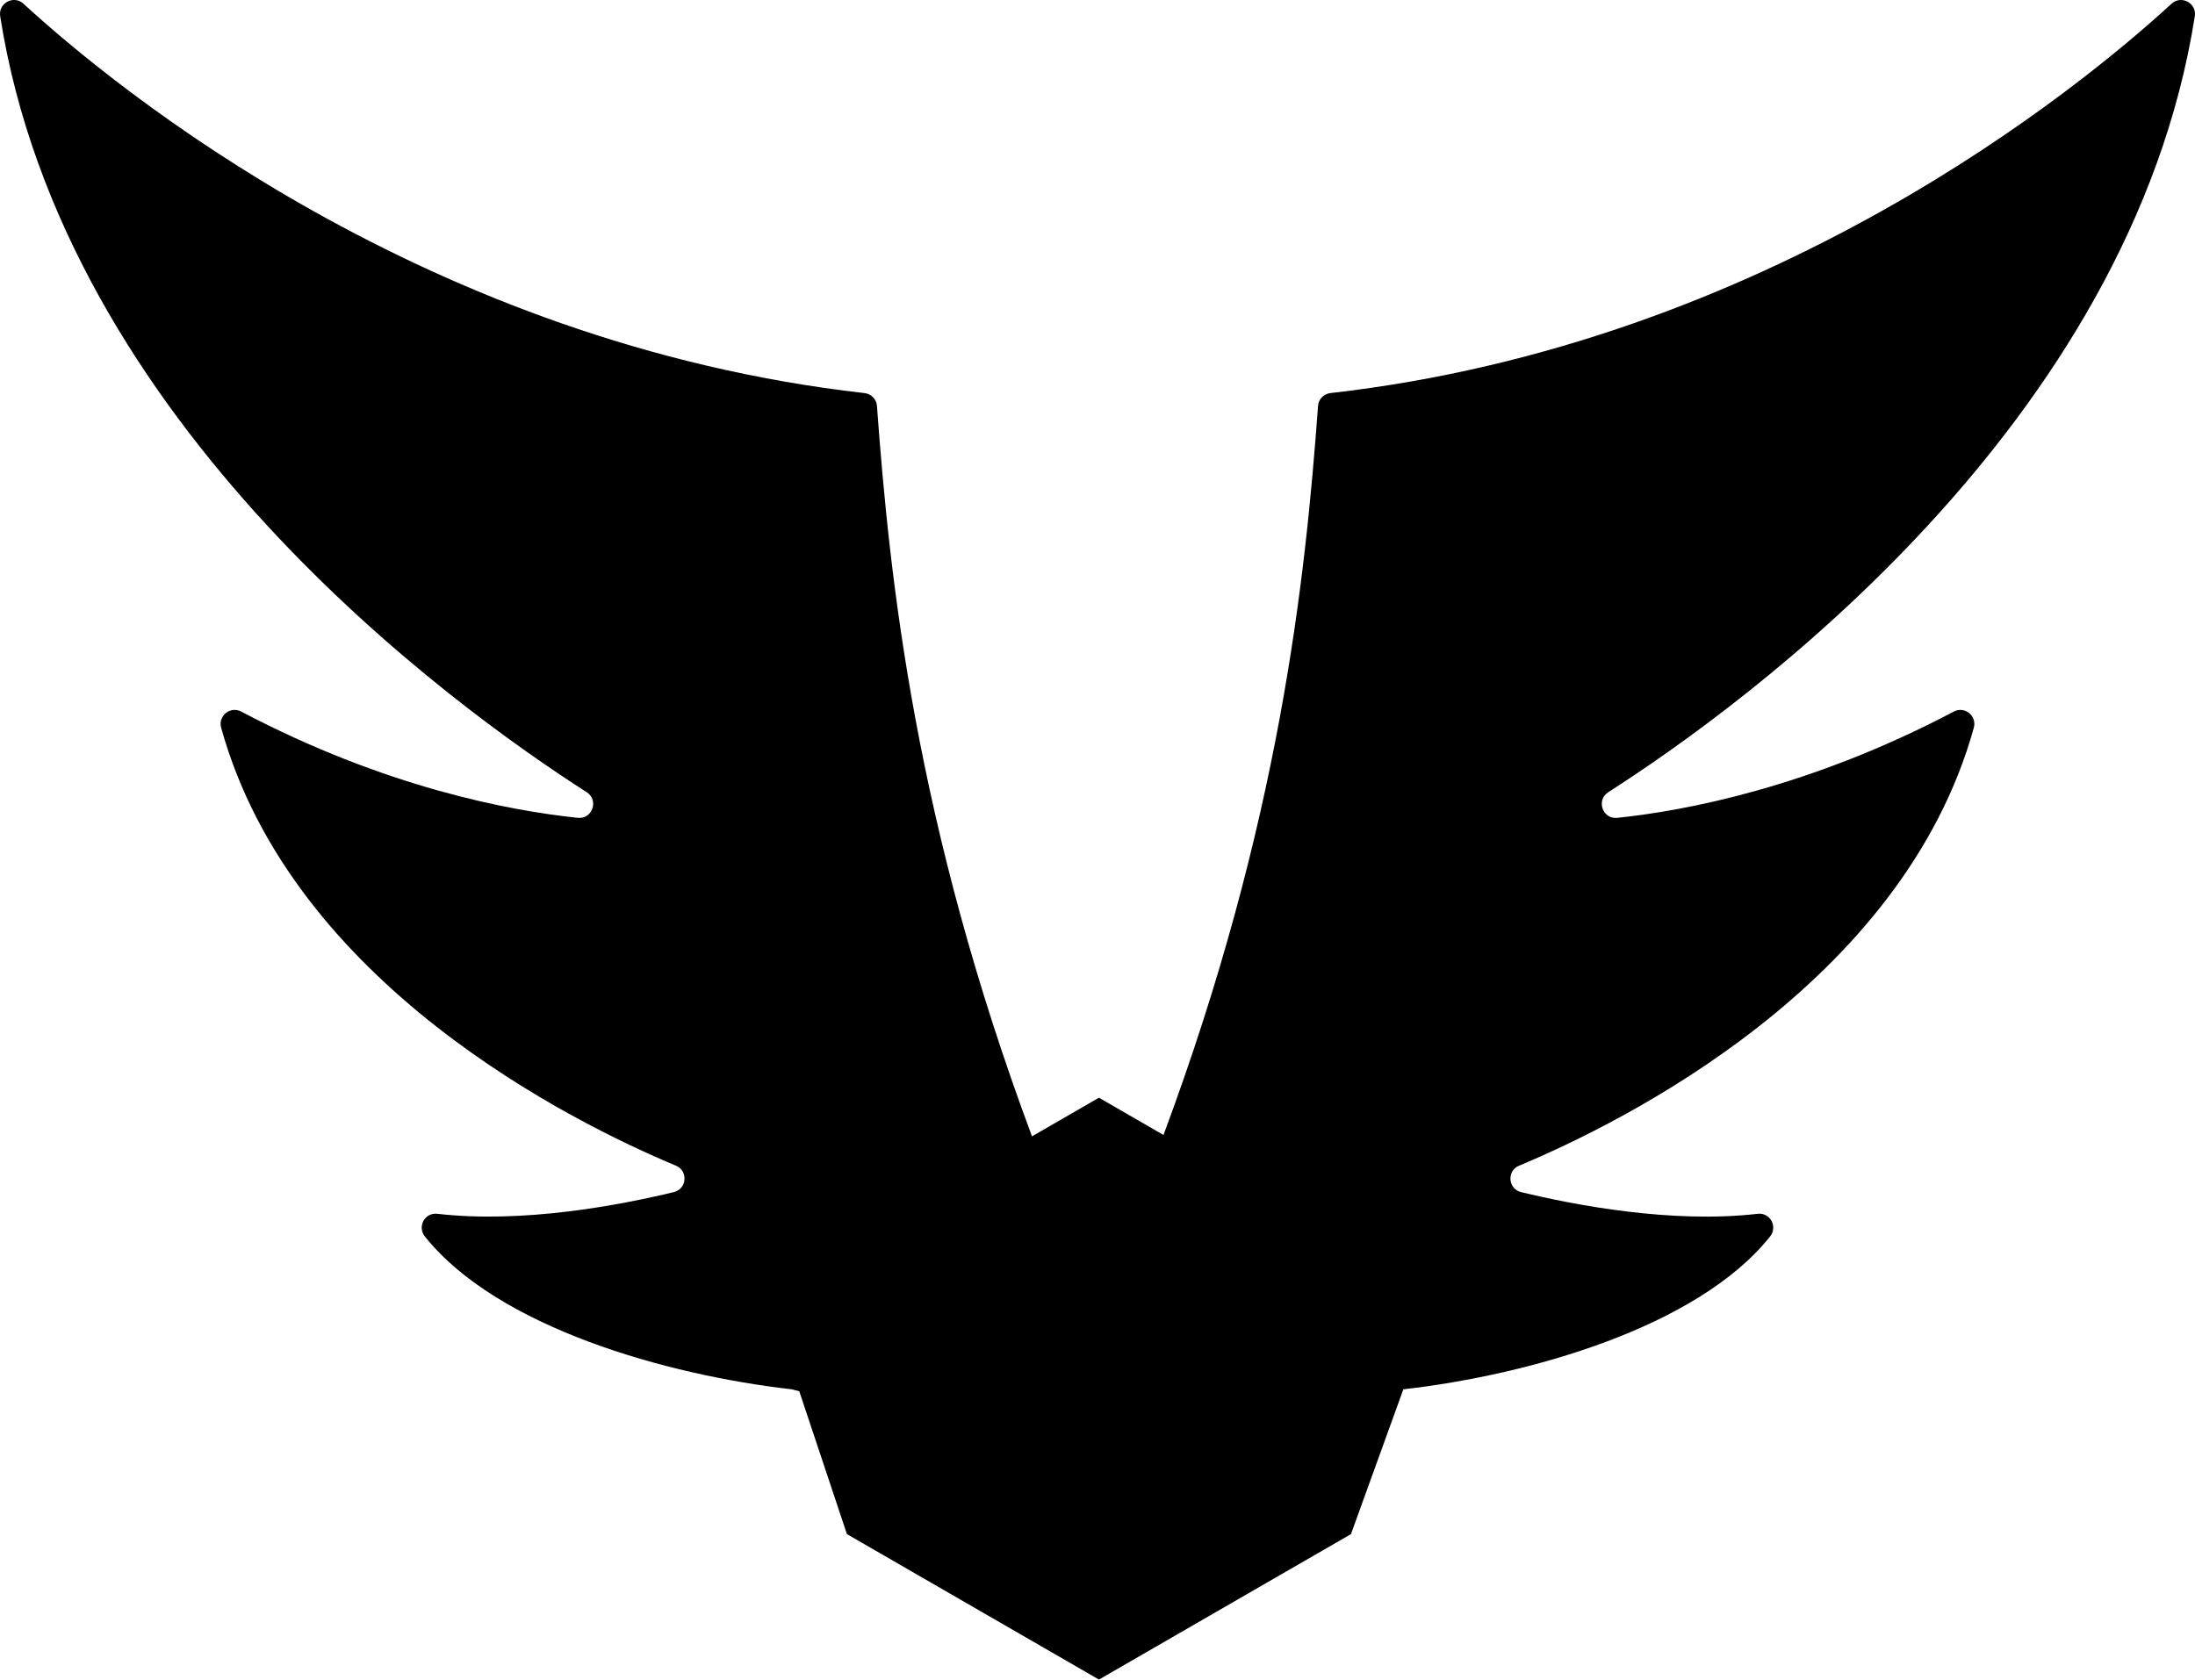
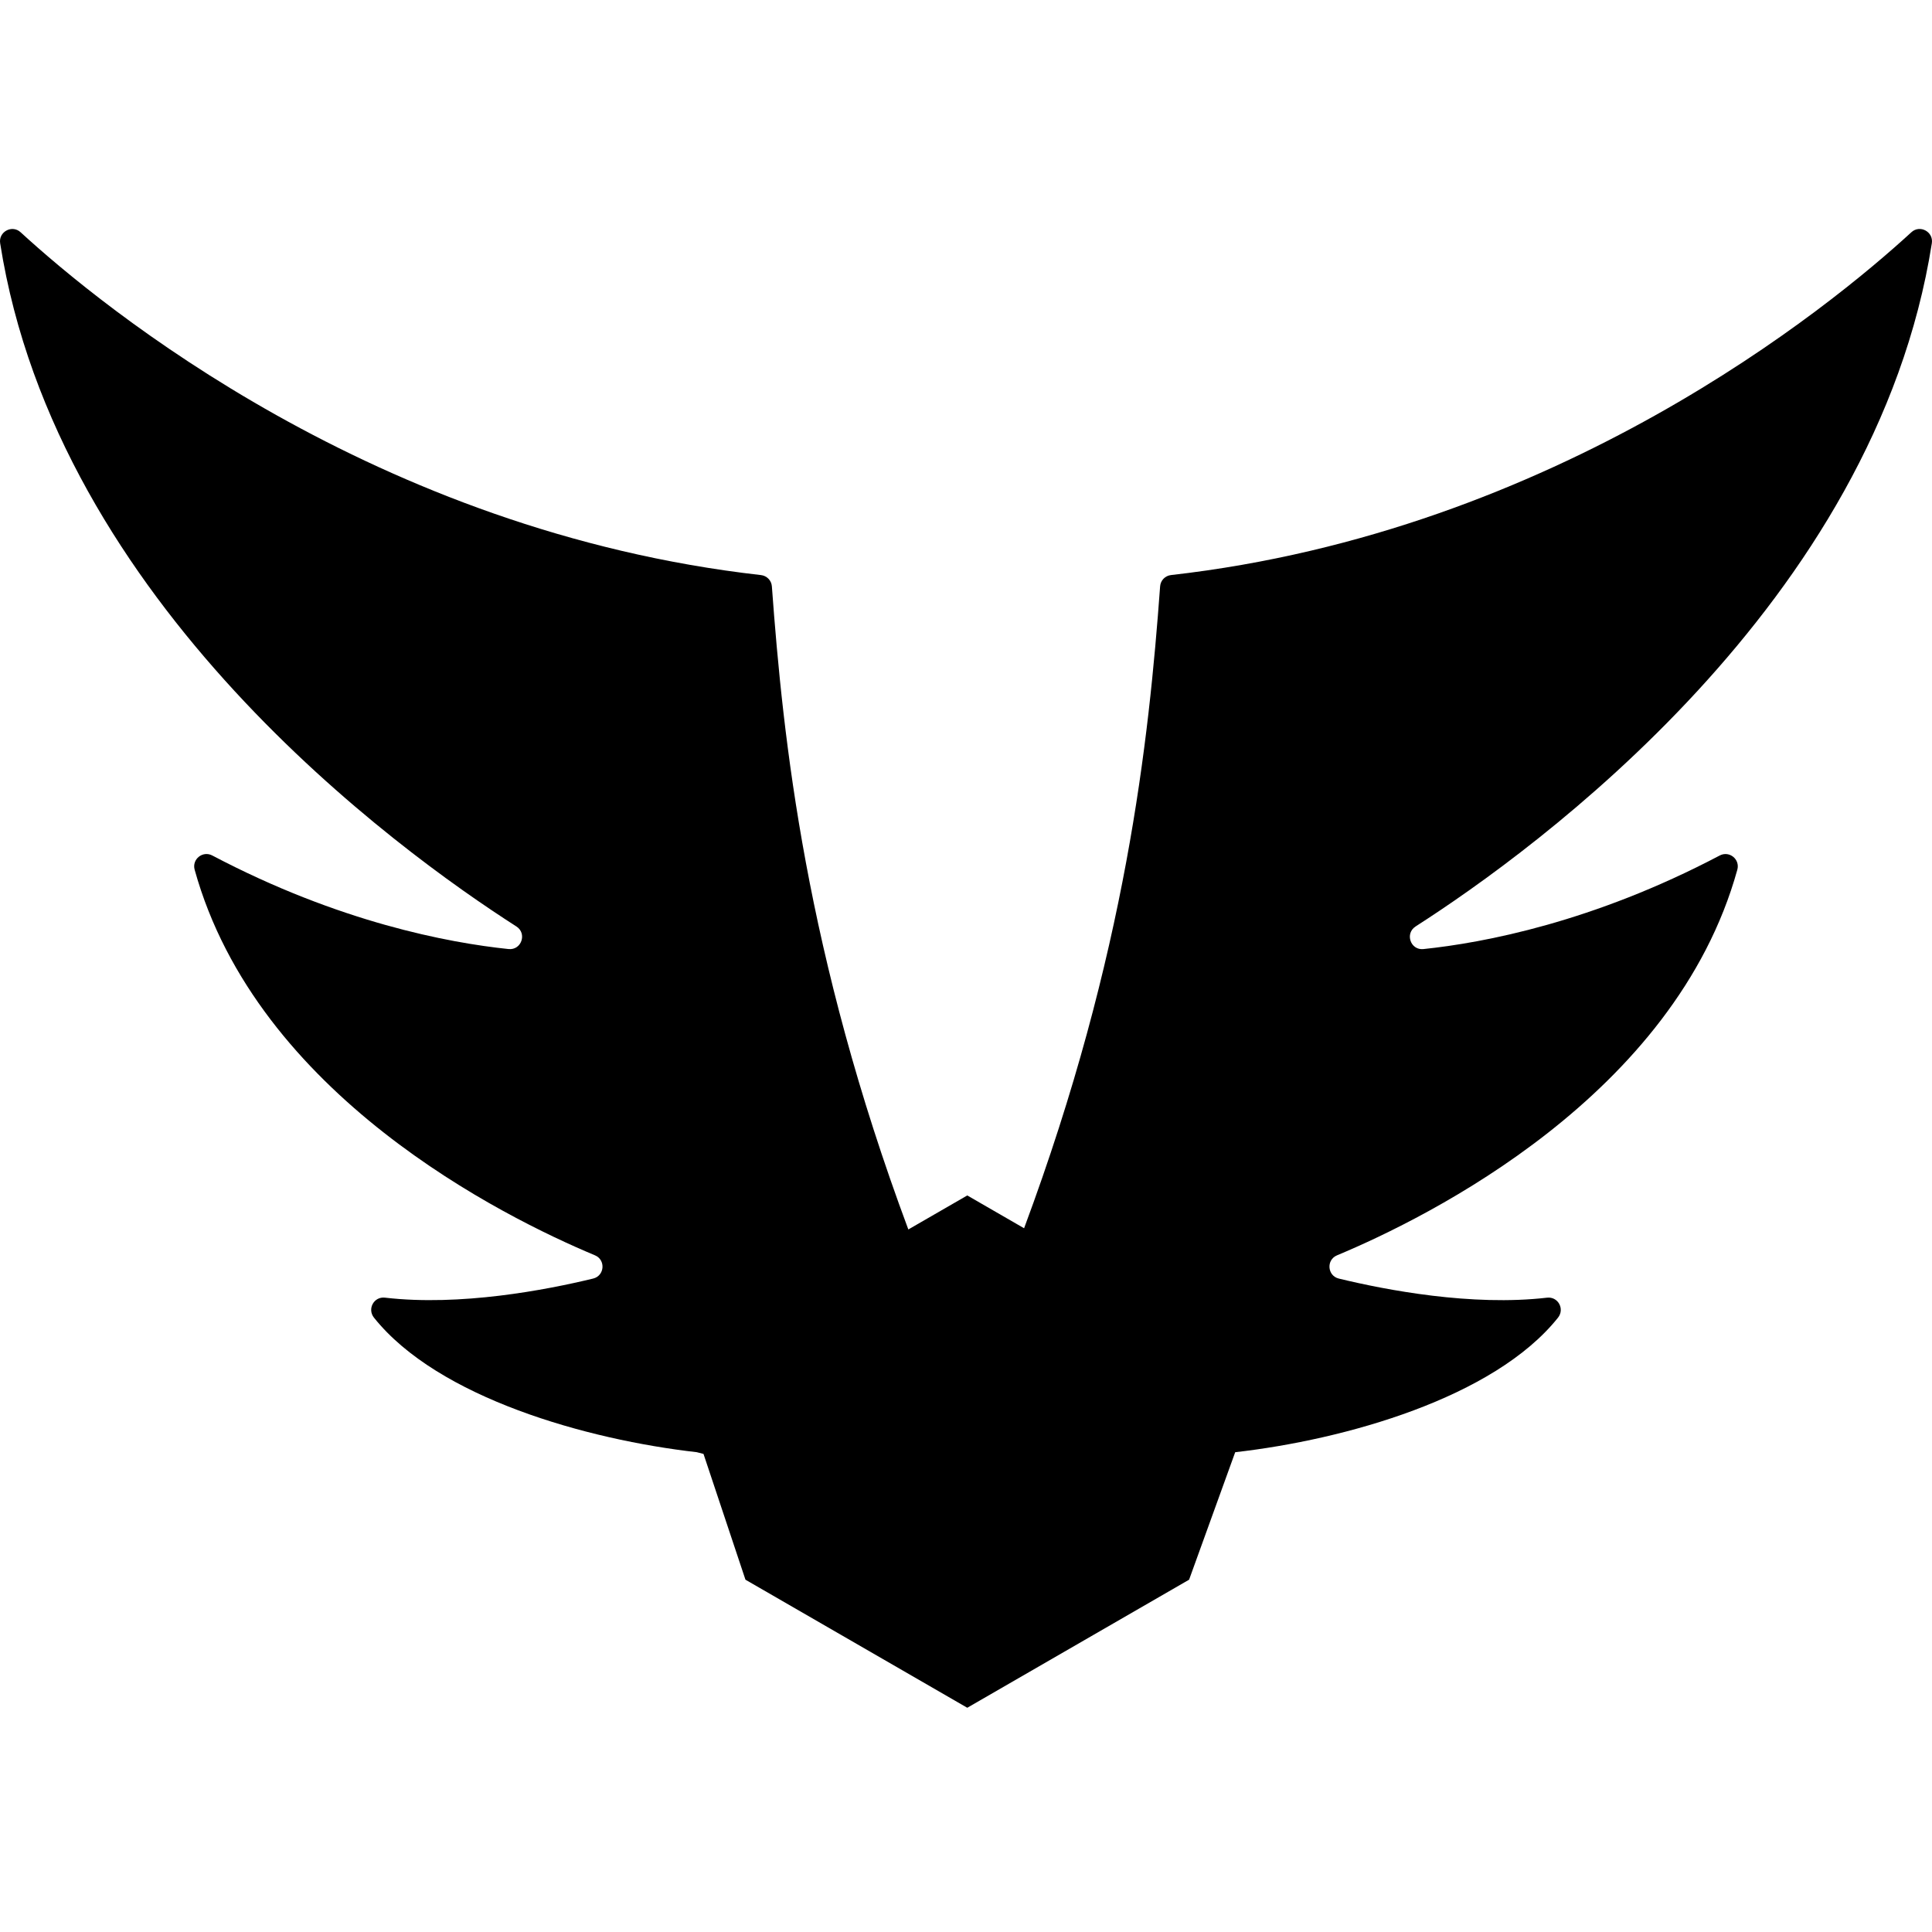
- <svg xmlns="http://www.w3.org/2000/svg" width="89.293mm" height="68.344mm" viewBox="0 0 89.293 68.344" version="1.1" id="svg5">
+ <svg xmlns="http://www.w3.org/2000/svg" width="89.293mm" height="89.293mm" viewBox="0 0 89.293 89.293" version="1.1" id="svg5">
  <defs id="defs2">
    <clipPath clipPathUnits="userSpaceOnUse" id="clipPath934">
      <path d="M 0,300 H 300 V 0 H 0 Z" id="path932" />
    </clipPath>
  </defs>
  <g id="layer1" transform="translate(32.11333,-3.047766)">
-     <path d="M 33.313,35.283 C 38.84,31.743 54.561,20.338 57.172,3.707 c 0.083,-0.53 -0.55,-0.872 -0.945,-0.509 -3.75,3.442 -16.383,13.826 -34.219,15.845 -0.271,0.031 -0.483,0.247 -0.503,0.52 -0.521,7.116 -1.56,16.963 -6.287,29.669 l -2.626,-1.516 -2.724,1.572 C 5.124,36.555 4.083,26.69 3.561,19.563 3.541,19.291 3.329,19.074 3.058,19.044 -14.778,17.024 -27.411,6.64 -31.161,3.198 c -0.395,-0.363 -1.028,-0.022 -0.945,0.509 2.611,16.631 18.332,28.036 23.859,31.576 0.504,0.323 0.233,1.106 -0.362,1.044 -2.782,-0.29 -7.843,-1.242 -13.692,-4.324 -0.444,-0.234 -0.95,0.174 -0.816,0.657 2.889,10.419 14.266,16.051 18.502,17.822 0.505,0.211 0.447,0.945 -0.085,1.074 -2.19,0.531 -6.144,1.287 -9.621,0.883 -0.511,-0.06 -0.828,0.522 -0.508,0.924 2.959,3.707 9.854,5.643 14.919,6.218 0.024,0.003 0.133,0.031 0.311,0.08 l 1.939,5.813 10.252,5.919 10.252,-5.919 2.131,-5.892 c 5.065,-0.576 11.961,-2.511 14.919,-6.218 0.32,-0.402 0.003,-0.984 -0.508,-0.924 -3.478,0.404 -7.431,-0.352 -9.621,-0.883 -0.532,-0.129 -0.59,-0.863 -0.085,-1.074 4.237,-1.77 15.614,-7.402 18.502,-17.822 0.134,-0.484 -0.371,-0.891 -0.815,-0.657 -5.85,3.082 -10.911,4.034 -13.693,4.324 -0.595,0.062 -0.866,-0.721 -0.362,-1.044" style="fill:#000000;fill-opacity:1;fill-rule:nonzero;stroke:none;stroke-width:0.353" id="path938" />
+     <path d="m 33.313,45.866 c 5.527,-3.54 21.247,-14.945 23.859,-31.576 0.083,-0.53 -0.55,-0.872 -0.945,-0.509 -3.75,3.442 -16.383,13.826 -34.219,15.845 -0.271,0.031 -0.483,0.247 -0.503,0.52 -0.521,7.116 -1.56,16.963 -6.287,29.669 l -2.626,-1.516 -2.724,1.572 C 5.124,47.139 4.083,37.274 3.561,30.147 3.541,29.874 3.329,29.658 3.058,29.627 -14.778,27.607 -27.411,17.223 -31.161,13.782 c -0.395,-0.363 -1.028,-0.022 -0.945,0.509 2.611,16.631 18.332,28.036 23.859,31.576 0.504,0.323 0.233,1.106 -0.362,1.044 -2.782,-0.29 -7.843,-1.242 -13.692,-4.324 -0.444,-0.234 -0.95,0.174 -0.816,0.657 2.889,10.419 14.266,16.051 18.502,17.822 0.505,0.211 0.447,0.945 -0.085,1.074 -2.19,0.531 -6.144,1.287 -9.621,0.883 -0.511,-0.06 -0.828,0.522 -0.508,0.924 2.959,3.707 9.854,5.643 14.919,6.218 0.024,0.003 0.133,0.031 0.311,0.08 l 1.939,5.813 10.252,5.919 10.252,-5.919 2.131,-5.892 c 5.065,-0.576 11.961,-2.511 14.919,-6.218 0.32,-0.402 0.003,-0.984 -0.508,-0.924 -3.478,0.404 -7.431,-0.352 -9.621,-0.883 -0.532,-0.129 -0.59,-0.863 -0.085,-1.074 4.237,-1.77 15.614,-7.402 18.502,-17.822 0.134,-0.484 -0.371,-0.891 -0.815,-0.657 -5.85,3.082 -10.911,4.034 -13.693,4.324 -0.595,0.062 -0.866,-0.721 -0.362,-1.044" style="fill:#000000;fill-opacity:1;fill-rule:nonzero;stroke:none;stroke-width:0.353" id="path938" />
  </g>
</svg>
